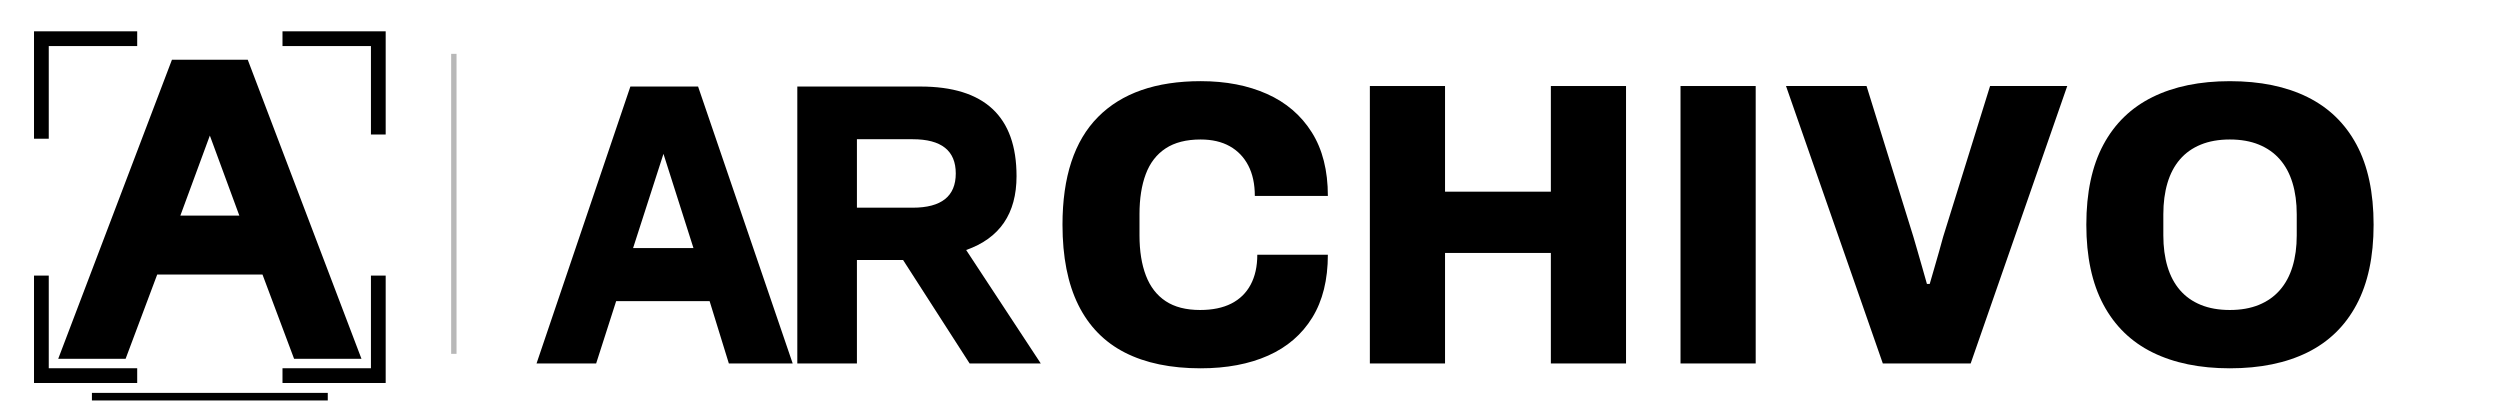
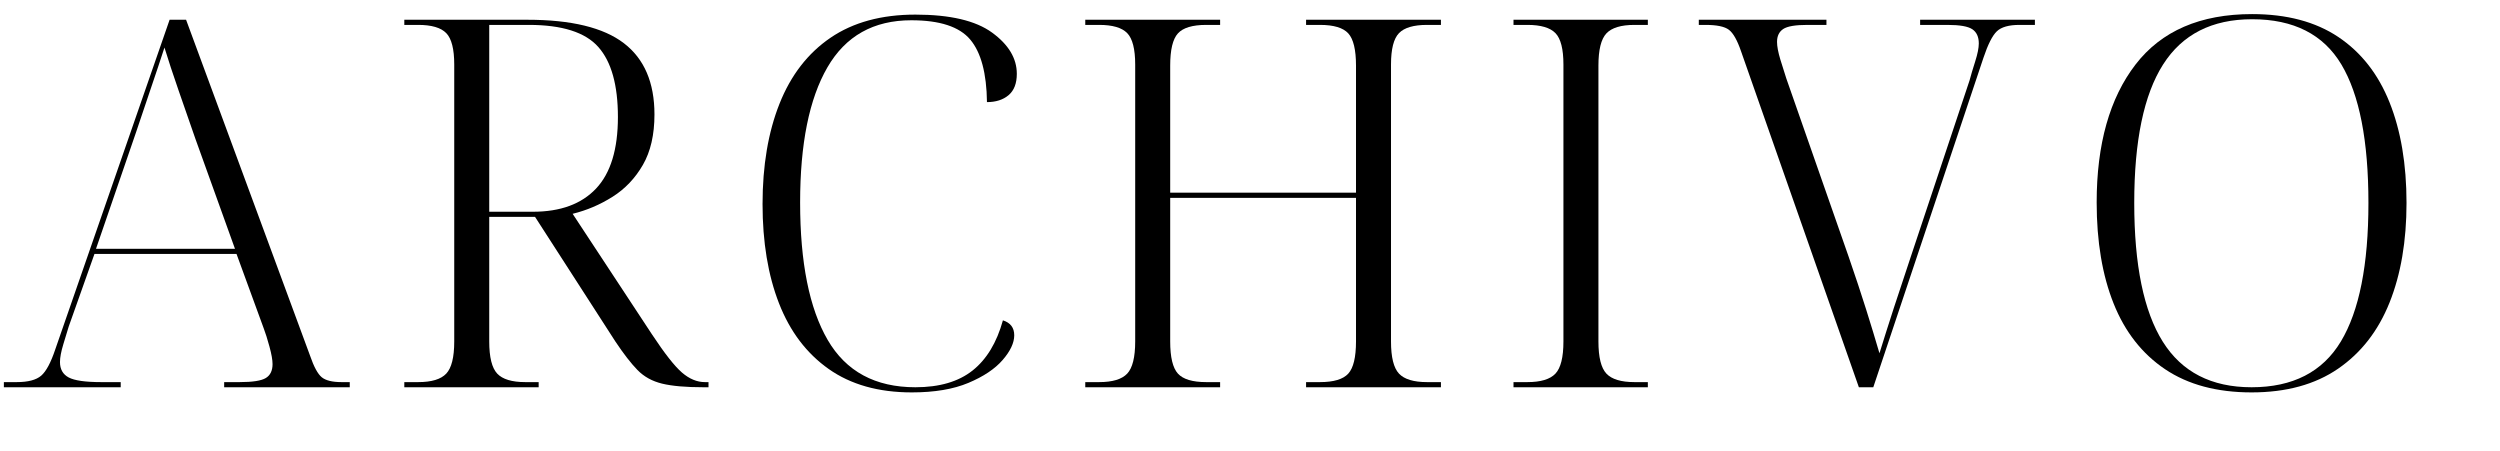
- <svg xmlns="http://www.w3.org/2000/svg" viewBox="0 0 6500 1080" fill="currentColor" fill-rule="evenodd" role="img" aria-label="ARCHIVO Clothing &amp; Art">
-   <g transform="translate(20 13) scale(10.95)">
-     <path d="M12 84 39 13H57L84 84H68L60.5 64H35.5L28 84ZM41 50H55L48 31Z" fill-rule="evenodd" />
-     <path d="M8 30V8H29M67 8H88V29M8 66V88H29M67 88H88V66" fill="none" stroke="currentColor" stroke-width="3.5" stroke-linecap="square" />
-     <path d="M20 93H76" stroke="currentColor" stroke-width="1.8" />
+ <svg xmlns="http://www.w3.org/2000/svg" viewBox="0 0 510 92" fill="currentColor" role="img" aria-labelledby="archivo-title">
+   <g transform="translate(1 79) scale(.105 -.105)" fill-rule="evenodd">
+     <path d="M-2 0V10H23Q56 10 70.5 22.5Q85 35 98 74L320 714H352L593 61Q604 29 615.5 19.5Q627 10 654 10H670V0H426V10H456Q494 10 507 18Q520 26 520 45Q520 57 514 79Q508 101 503 114L450 259H174L124 118Q120 105 113.5 83.5Q107 62 107 49Q107 28 124 19Q141 10 187 10H225V0ZM177 269H447L370 483Q354 529 337.5 576.5Q321 624 310 660Q299 626 284 582Q269 538 255 496Z" transform="translate(0 0)" />
+     <path d="M43 0V10H70Q109 10 124.5 26.5Q140 43 140 89V627Q140 672 124.5 688Q109 704 70 704H43V714H282Q410 714 469.5 668.5Q529 623 529 530Q529 471 506.5 432Q484 393 447.5 370Q411 347 370 337L524 103Q561 47 582.5 28.5Q604 10 627 10H634V0H624Q573 0 544 7Q515 14 496 33.5Q477 53 453 89L297 331H208V89Q208 43 223.5 26.5Q239 10 278 10H304V0ZM293 341Q373 341 415.5 386Q458 431 458 525Q458 618 420 661Q382 704 285 704H208V341Z" transform="translate(733 0)" />
+     <path d="M347 -10Q250 -10 185.5 35.5Q121 81 89 163Q57 245 57 356Q57 468 90 551Q123 634 189 679Q255 724 354 724Q455 724 503 689Q551 654 551 609Q551 581 535 567.5Q519 554 493 554Q492 638 460.5 675.5Q429 713 346 713Q236 713 183 621.5Q130 530 130 359Q130 184 183.5 92Q237 0 354 0Q424 0 465 32.5Q506 65 524 130Q546 123 546 101Q546 79 523.5 53Q501 27 457 8.5Q413 -10 347 -10Z" transform="translate(1415 0)" />
+     <path d="M44 0V10H71Q110 10 125.5 26.5Q141 43 141 89V627Q141 672 125.5 688Q110 704 71 704H44V714H306V704H279Q239 704 224 687.5Q209 671 209 625V378H570V625Q570 671 555 687.5Q540 704 500 704H473V714H735V704H708Q669 704 653.5 688Q638 672 638 627V89Q638 43 653.5 26.5Q669 10 708 10H735V0H473V10H500Q540 10 555 26.5Q570 43 570 89V368H209V89Q209 43 224 26.5Q239 10 279 10H306V0Z" transform="translate(2055 0)" />
+     <path d="M43 0V10H70Q109 10 124.5 26.5Q140 43 140 89V627Q140 672 124.5 688Q109 704 70 704H43V714H304V704H278Q239 704 223.5 687.5Q208 671 208 625V89Q208 43 223.5 26.5Q239 10 278 10H304V0Z" transform="translate(2888 0)" />
+     <path d="M82 653Q71 685 58.5 694.5Q46 704 13 704H0V714H248V704H211Q176 704 164 696Q152 688 152 671Q152 658 158.5 636.5Q165 615 170 600L291 254Q311 196 325 151.5Q339 107 351 66Q376 147 412 254L526 596Q530 611 537 633Q544 655 544 668Q544 687 531.5 695.5Q519 704 483 704H430V714H653V704H623Q592 704 579 691.5Q566 679 553 640L339 0H311Z" transform="translate(3291 0)" />
+     <path d="M358 -10Q257 -10 190 35Q123 80 90 162.5Q57 245 57 359Q57 529 132.5 627Q208 725 359 725Q460 725 526.5 680.5Q593 636 626 553.5Q659 471 659 358Q659 247 626 164.5Q593 82 526 36Q459 -10 358 -10ZM358 0Q478 0 531.5 89Q585 178 585 358Q585 539 532.5 627Q480 715 359 715Q242 715 186 627Q130 539 130 358Q130 177 185.5 88.5Q241 0 358 0Z" transform="translate(4007 0)" />
  </g>
-   <path d="M1180 140V920" fill="none" stroke="currentColor" stroke-width="14" opacity=".28" />
-   <svg x="1340" y="0" width="5061" height="1080" viewBox="0 0 5061 1080">
-     <g transform="translate(55 45)">
-       <g transform="translate(0 900) scale(1 -1) skewX(0.0)">
-         <path transform="translate(0 0)" d="M0 0 244 720H420L666 0H500L450 162H207L155 0ZM251 300H408L330 545Z" />
-         <path transform="translate(678 0)" d="M0 0V720H320Q570 720 570 487Q570 341 439 295L633 0H448L275 269H155V0ZM155 405H300Q412 405 412 494T300 583H155Z" />
-         <path transform="translate(1321 0)" d="M405.566 -12.595Q288.993 -12.595 208.925 28.198Q128.857 68.991 87.67 152.04Q46.483 235.089 46.483 360.721Q46.483 547.647 138.825 640.815Q231.167 733.982 406.049 733.982Q503.785 733.982 578.22 700.743Q652.654 667.503 694.553 601.101Q736.452 534.7 736.452 435.645H546.545Q546.545 481.757 529.641 514.464Q512.738 547.17 481.447 564.753Q450.157 582.335 405.652 582.335Q349.794 582.335 314.594 559.143Q279.393 535.951 263.043 492.405Q246.692 448.858 246.692 388.189V333.103Q246.692 272.056 263.366 228.519Q280.039 184.983 314.722 162Q349.406 139.017 404.364 139.017Q452.463 139.017 485.427 155.75Q518.39 172.482 535.675 204.817Q552.959 237.153 552.959 282.639H736.432Q736.432 185.007 695.926 119.282Q655.421 53.557 581.196 20.481Q506.972 -12.595 405.566 -12.595Z" />
-         <path transform="translate(2089.875 0)" d="M76.759 0.0V721.353H272.214V446.647H547.358V721.353H742.794V0.0H547.358V287.345H272.214V0.0Z" />
-         <path transform="translate(2897.583 0)" d="M76.759 0.0V721.353H272.214V0.0Z" />
-         <path transform="translate(3234.038 0)" d="M266.287 0.0 14.584 721.353H223.953L345.809 329.216Q349.937 316.325 355.969 294.353Q362.001 272.381 368.989 249.058Q375.978 225.735 380.95 206.819H388.252Q393.218 223.827 399.662 246.166Q406.106 268.505 412.473 290.692Q418.841 312.878 423.029 328.853L545.153 721.353H745.796L494.724 0.0Z" />
-         <path transform="translate(3982.971 0)" d="M419.621 -12.595Q302.438 -12.595 218.774 28.652Q135.111 69.9 90.797 153.103Q46.483 236.306 46.483 360.666Q46.483 486.02 90.797 568.727Q135.111 651.433 218.774 692.69Q302.438 733.947 419.621 733.947Q537.819 733.947 621.319 692.69Q704.818 651.433 749.105 568.727Q793.391 486.02 793.391 360.666Q793.391 236.306 749.105 153.103Q704.818 69.9 621.319 28.652Q537.819 -12.595 419.621 -12.595ZM419.621 139.017Q462.569 139.017 495.116 152.311Q527.663 165.605 549.638 190.696Q571.613 215.787 582.579 251.835Q593.545 287.883 593.545 332.78V387.866Q593.545 433.127 582.579 469.339Q571.613 505.551 549.638 530.649Q527.663 555.748 495.116 569.041Q462.569 582.335 419.621 582.335Q376.693 582.335 344.137 569.041Q311.58 555.748 289.921 530.649Q268.261 505.551 257.477 469.339Q246.692 433.127 246.692 387.866V332.78Q246.692 287.883 257.477 251.835Q268.261 215.787 289.921 190.696Q311.58 165.605 344.137 152.311Q376.693 139.017 419.621 139.017Z" />
-       </g>
-     </g>
-   </svg>
</svg>
